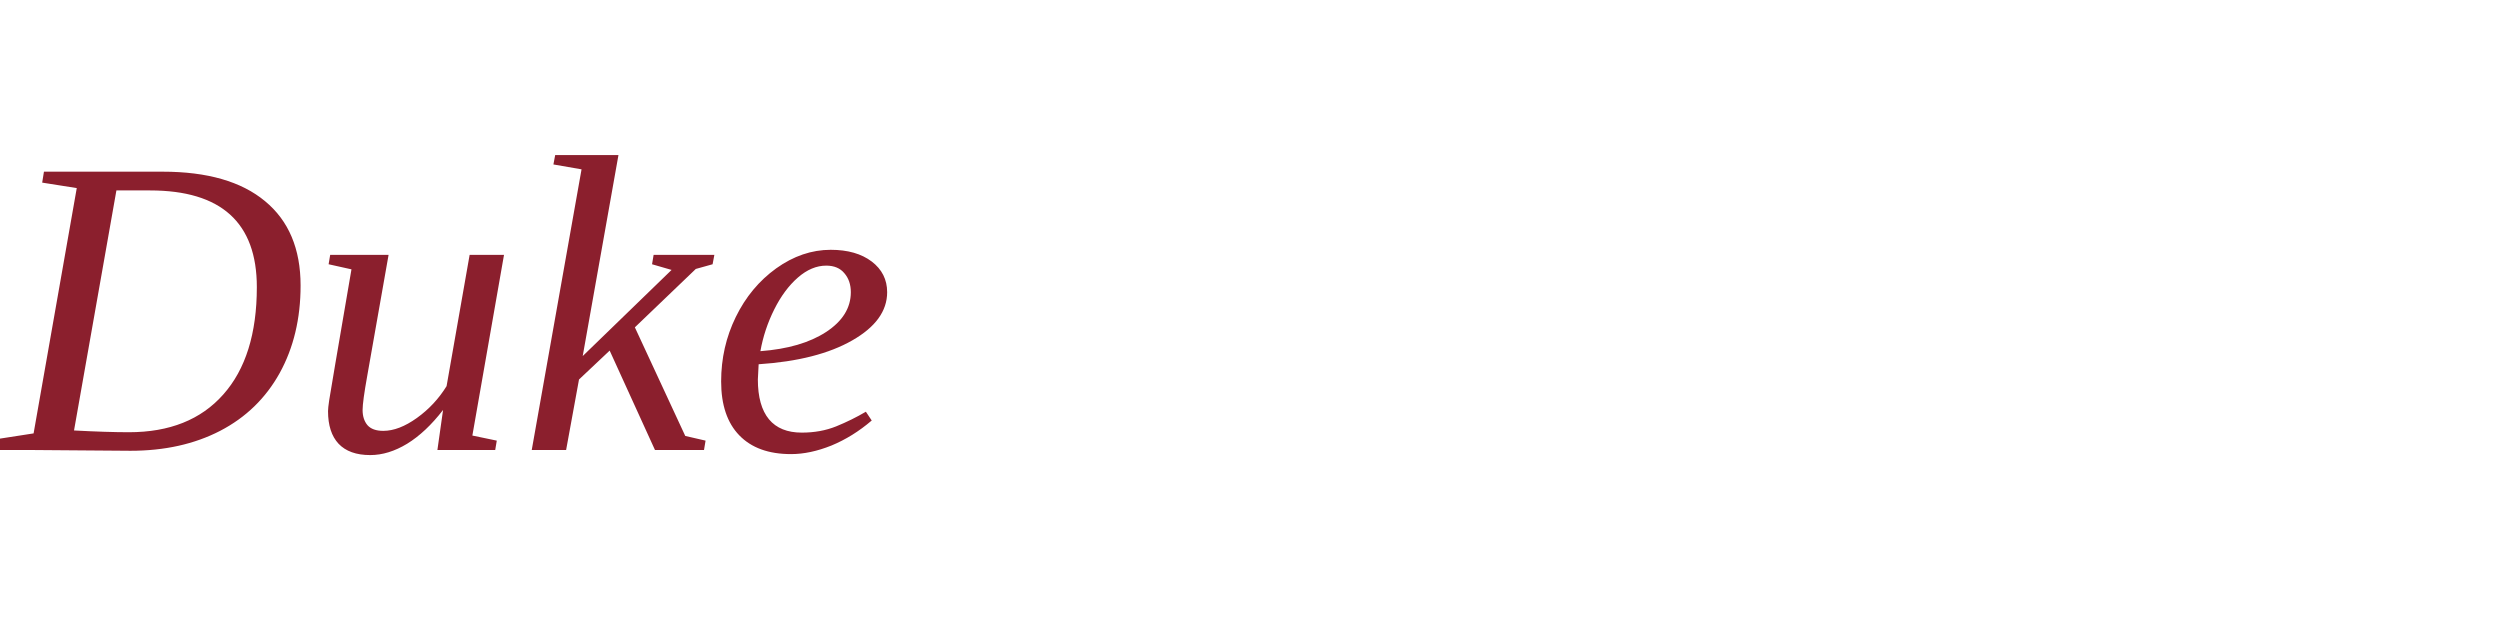
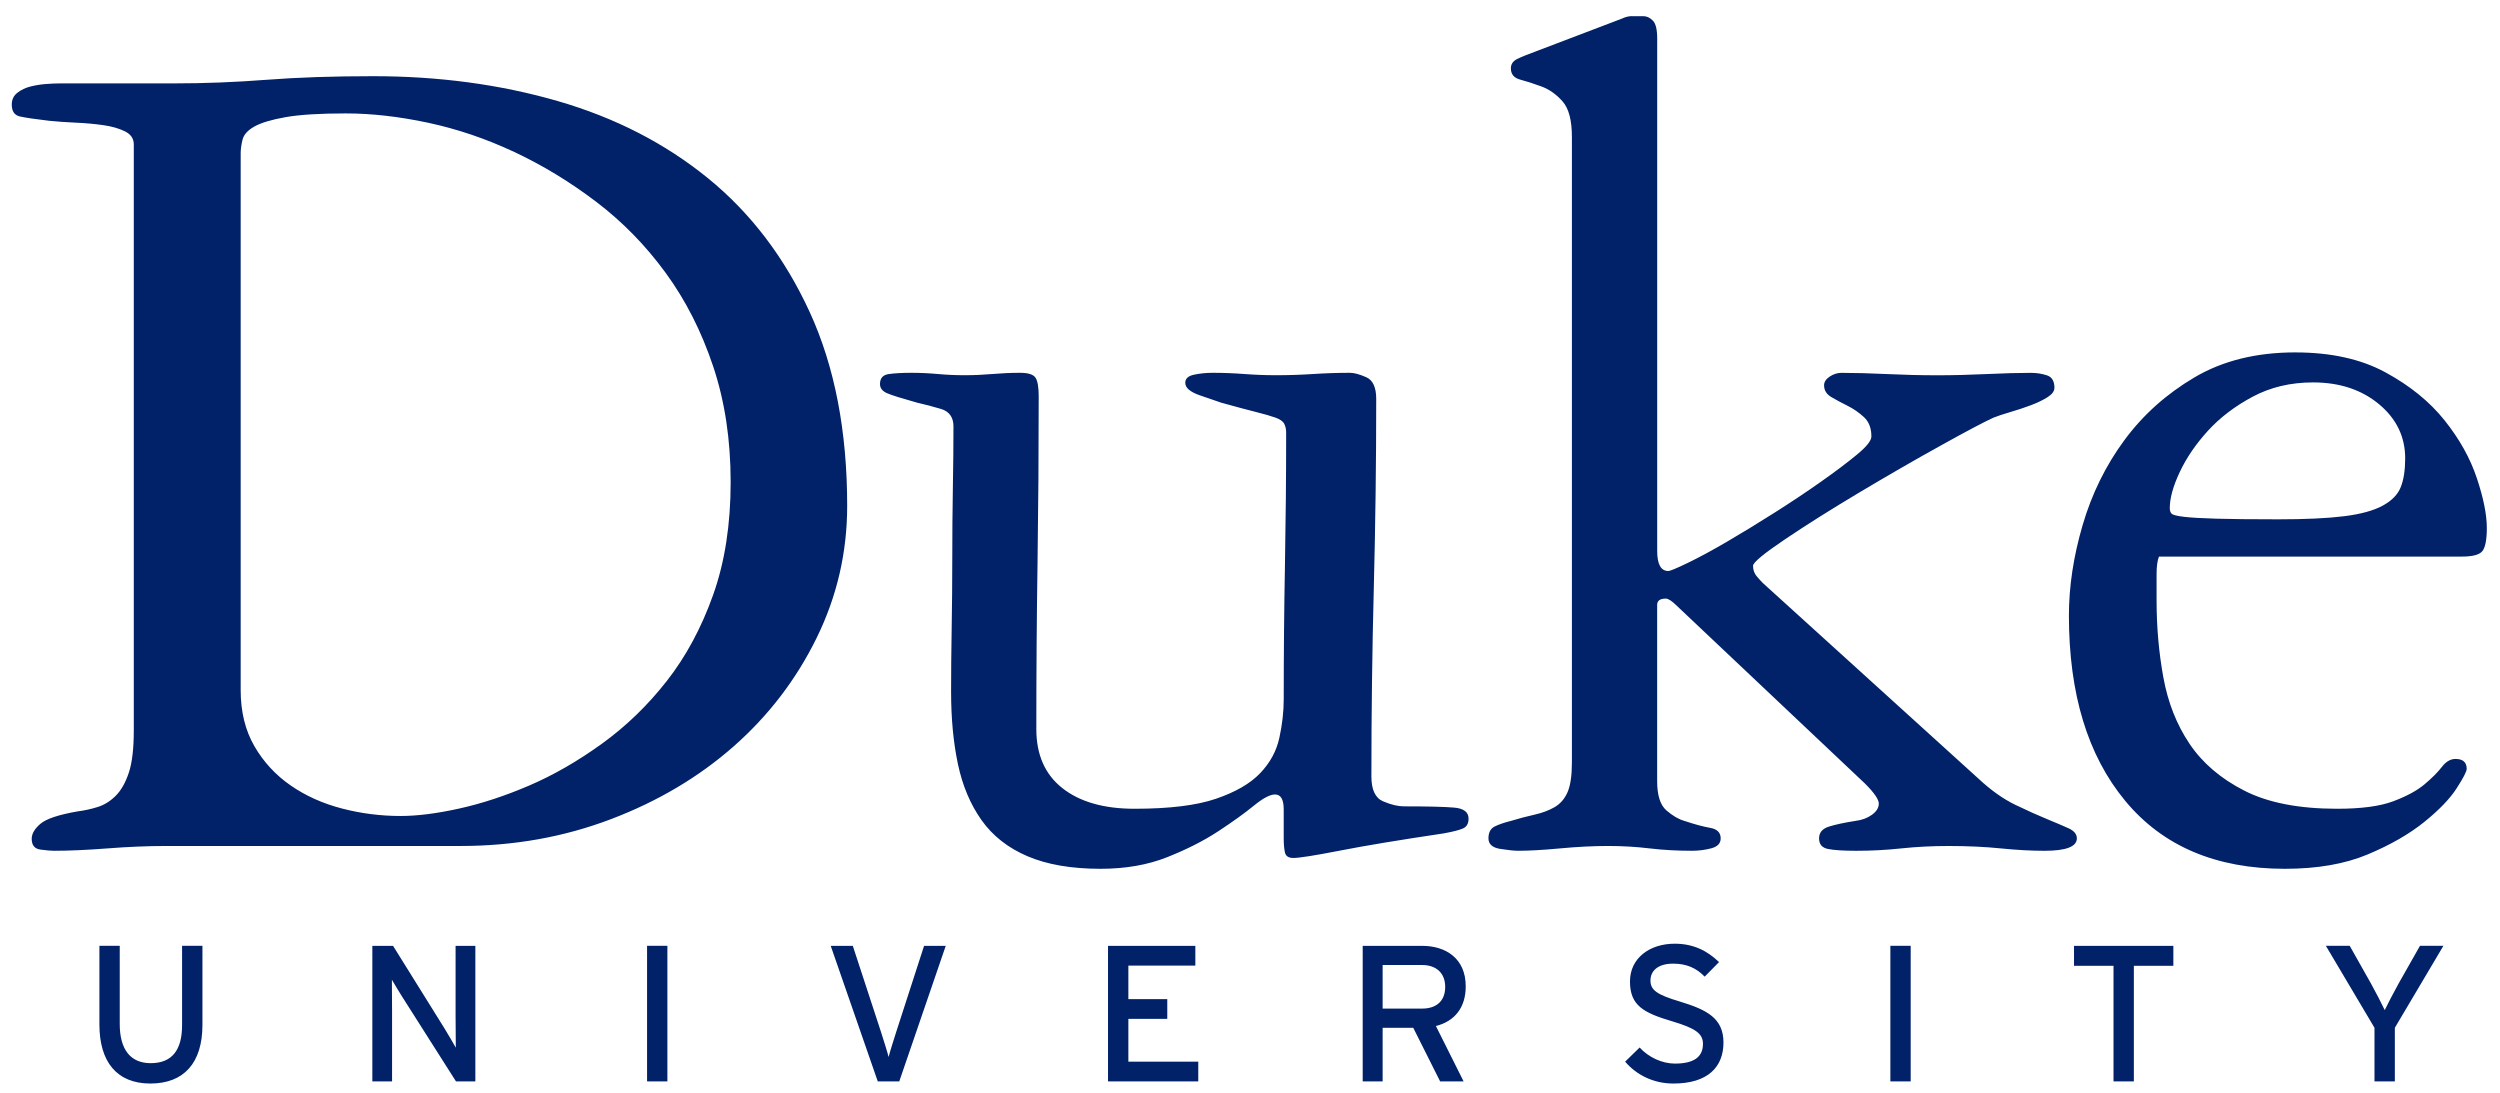
- <svg xmlns="http://www.w3.org/2000/svg" viewBox="0 0 200 50" role="img" aria-label="Duke">
-   <text x="0" y="36" font-family="'Iowan Old Style', 'Times New Roman', Georgia, serif" font-size="34" font-style="italic" fill="#8b1f2d">Duke</text>
+ <svg xmlns="http://www.w3.org/2000/svg" viewBox="0 0 200.758 87.716">
+   <g transform="matrix(1.25 0 0 -1.25 -326.25 413.97)">
+     <path d="m365.85 330.14c-0.215 0-0.429-0.053-0.644-0.156l-5.464-2.08c-0.587-0.215-1.014-0.387-1.281-0.52-0.266-0.134-0.398-0.334-0.398-0.6 0-0.374 0.198-0.616 0.598-0.722 0.399-0.106 0.855-0.252 1.361-0.439 0.507-0.187 0.961-0.508 1.361-0.961 0.401-0.454 0.6-1.214 0.6-2.281v-40.18c0-0.853-0.094-1.493-0.281-1.92-0.186-0.426-0.466-0.749-0.839-0.963-0.374-0.212-0.802-0.372-1.281-0.478-0.48-0.106-0.986-0.24-1.519-0.402-0.426-0.105-0.773-0.226-1.041-0.358-0.267-0.134-0.4-0.388-0.4-0.762 0-0.372 0.253-0.598 0.759-0.678 0.507-0.078 0.894-0.12 1.161-0.12 0.694 0 1.59 0.051 2.683 0.153 1.096 0.102 2.127 0.155 3.095 0.155 0.912 0 1.796-0.053 2.652-0.155 0.858-0.102 1.767-0.153 2.728-0.153 0.427 0 0.84 0.054 1.241 0.159 0.399 0.107 0.6 0.319 0.6 0.637 0 0.374-0.228 0.599-0.68 0.678-0.453 0.08-1.002 0.227-1.641 0.442-0.375 0.104-0.761 0.33-1.163 0.675-0.399 0.347-0.597 0.972-0.597 1.877v11.333c0 0.265 0.186 0.4 0.559 0.4 0.16 0 0.401-0.161 0.722-0.48l12.08-11.412c0.586-0.586 0.878-1.013 0.878-1.277 0-0.267-0.146-0.507-0.439-0.719-0.295-0.213-0.652-0.346-1.081-0.397-0.693-0.108-1.253-0.229-1.68-0.361-0.426-0.134-0.637-0.385-0.637-0.759 0-0.373 0.184-0.597 0.559-0.677 0.373-0.078 0.986-0.12 1.839-0.12 0.959 0 1.919 0.051 2.88 0.153 0.959 0.102 1.974 0.155 3.041 0.155 1.227 0 2.347-0.053 3.361-0.155 1.013-0.102 1.947-0.153 2.8-0.153 1.387 0 2.08 0.265 2.08 0.798 0 0.266-0.172 0.481-0.519 0.641-0.348 0.159-0.814 0.357-1.4 0.598-0.587 0.24-1.268 0.547-2.042 0.92-0.774 0.375-1.559 0.932-2.359 1.678l-13.841 12.556c-0.108 0.105-0.242 0.252-0.4 0.439-0.161 0.187-0.241 0.413-0.241 0.68 0 0.213 0.694 0.786 2.08 1.719 1.386 0.933 2.974 1.931 4.761 2.998 1.787 1.066 3.519 2.065 5.2 2.998 1.68 0.933 2.814 1.532 3.402 1.8 0.265 0.106 0.625 0.226 1.08 0.359 0.453 0.132 0.893 0.279 1.322 0.439 0.425 0.159 0.783 0.333 1.078 0.52 0.293 0.187 0.439 0.387 0.439 0.6 0 0.426-0.158 0.694-0.478 0.8-0.321 0.106-0.667 0.161-1.039 0.161-0.802 0-1.749-0.027-2.842-0.078-1.094-0.051-2.15-0.078-3.161-0.078-1.069 0-2.149 0.027-3.241 0.078-1.093 0.051-2.066 0.078-2.92 0.078-0.267 0-0.519-0.082-0.759-0.241-0.24-0.161-0.359-0.347-0.359-0.561 0-0.321 0.158-0.575 0.48-0.762 0.319-0.186 0.667-0.372 1.041-0.558 0.374-0.187 0.719-0.428 1.041-0.722 0.318-0.294 0.478-0.709 0.478-1.241 0-0.268-0.307-0.654-0.92-1.161-0.613-0.506-1.372-1.081-2.28-1.72-0.905-0.642-1.906-1.308-3-2.003-1.094-0.694-2.12-1.32-3.08-1.881s-1.8-1.014-2.52-1.361-1.134-0.52-1.241-0.52c-0.479 0-0.719 0.427-0.719 1.281v32.922c0 0.587-0.093 0.973-0.283 1.159-0.186 0.188-0.388 0.283-0.603 0.283h-0.725zm-80.872-3.859c-2.565 0-4.848-0.076-6.85-0.23-2.004-0.155-3.993-0.233-5.969-0.233h-7.283c-0.268 0-0.574-0.012-0.922-0.039-0.347-0.026-0.678-0.081-0.998-0.161-0.32-0.081-0.6-0.216-0.839-0.402-0.242-0.187-0.361-0.439-0.361-0.759 0-0.427 0.172-0.682 0.519-0.762 0.347-0.079 0.974-0.172 1.881-0.278 0.532-0.054 1.105-0.095 1.719-0.122 0.614-0.026 1.201-0.08 1.761-0.159 0.559-0.08 1.025-0.214 1.398-0.402 0.374-0.186 0.561-0.465 0.561-0.839v-37.639c0-1.174-0.106-2.08-0.32-2.72-0.213-0.642-0.492-1.133-0.839-1.481-0.347-0.347-0.733-0.589-1.159-0.722-0.427-0.134-0.854-0.228-1.281-0.281-1.227-0.213-2.026-0.48-2.4-0.8-0.374-0.319-0.559-0.641-0.559-0.961 0-0.412 0.185-0.643 0.559-0.694s0.666-0.077 0.88-0.077c0.96 0 2.106 0.051 3.439 0.153 1.334 0.103 2.589 0.155 3.764 0.155h18.908c3.418 0 6.636 0.574 9.655 1.72 3.019 1.147 5.649 2.706 7.892 4.681 2.242 1.974 4.018 4.295 5.327 6.963 1.309 2.666 1.964 5.494 1.964 8.481 0 4.802-0.801 8.95-2.403 12.445-1.603 3.493-3.78 6.361-6.531 8.602-2.751 2.24-5.969 3.894-9.653 4.961-3.687 1.067-7.638 1.6-11.858 1.6zm-1.772-2.391c1.659 0 3.426-0.2 5.3-0.6 1.873-0.4 3.721-1.028 5.541-1.881 1.82-0.854 3.573-1.92 5.259-3.2 1.685-1.28 3.173-2.803 4.458-4.562 1.286-1.761 2.301-3.762 3.05-6.002 0.75-2.24 1.125-4.722 1.125-7.441 0-2.722-0.375-5.137-1.125-7.244-0.749-2.106-1.738-3.948-2.969-5.522-1.232-1.574-2.624-2.92-4.177-4.041s-3.105-2.014-4.658-2.681c-1.552-0.667-3.052-1.16-4.497-1.48-1.446-0.322-2.703-0.481-3.773-0.481-1.286 0-2.542 0.159-3.773 0.481-1.233 0.32-2.33 0.813-3.294 1.48-0.964 0.667-1.74 1.506-2.328 2.52-0.588 1.013-0.883 2.215-0.883 3.603v34.489c0 0.266 0.039 0.56 0.12 0.88 0.08 0.319 0.334 0.6 0.762 0.841 0.428 0.24 1.098 0.441 2.008 0.602 0.909 0.159 2.193 0.239 3.853 0.239zm125.25-15.353c-2.504 0-4.663-0.535-6.473-1.603-1.811-1.068-3.317-2.417-4.516-4.047s-2.089-3.446-2.675-5.45c-0.586-2.003-0.88-3.938-0.88-5.808 0-5.023 1.205-8.988 3.616-11.9 2.41-2.911 5.83-4.367 10.258-4.367 2.08 0 3.853 0.308 5.32 0.923 1.466 0.615 2.678 1.313 3.639 2.089 0.96 0.776 1.654 1.5 2.08 2.166 0.429 0.667 0.642 1.08 0.642 1.241 0 0.426-0.243 0.639-0.722 0.639-0.32 0-0.615-0.174-0.88-0.522-0.268-0.346-0.641-0.718-1.12-1.119-0.48-0.401-1.146-0.759-2-1.08-0.855-0.321-2.053-0.48-3.6-0.48-2.454 0-4.442 0.386-5.963 1.163-1.52 0.775-2.692 1.779-3.519 3.009-0.827 1.228-1.387 2.645-1.68 4.25-0.294 1.603-0.439 3.259-0.439 4.972v1.684c0 0.48 0.05 0.855 0.153 1.123h19.466c0.693 0 1.131 0.119 1.317 0.359 0.185 0.24 0.28 0.733 0.28 1.48 0 0.852-0.214 1.919-0.641 3.198-0.426 1.28-1.118 2.52-2.077 3.719-0.959 1.2-2.225 2.227-3.797 3.08-1.572 0.854-3.501 1.28-5.791 1.28zm-88.923-1.311c-0.587 0-1.066-0.028-1.439-0.081-0.374-0.054-0.561-0.266-0.561-0.641 0-0.267 0.159-0.468 0.48-0.6 0.32-0.134 0.961-0.333 1.92-0.6 0.48-0.107 0.988-0.241 1.52-0.4 0.533-0.16 0.8-0.535 0.8-1.122 0-1.175-0.013-2.495-0.039-3.962s-0.037-2.975-0.037-4.523c0-1.496-0.014-2.989-0.039-4.483-0.026-1.496-0.037-2.856-0.037-4.083 0-1.709 0.145-3.258 0.439-4.645s0.799-2.587 1.52-3.603c0.721-1.014 1.708-1.785 2.961-2.319 1.254-0.533 2.816-0.802 4.683-0.802 1.602 0 3.029 0.25 4.283 0.748s2.347 1.053 3.281 1.666c0.933 0.613 1.694 1.161 2.281 1.641 0.587 0.479 1.04 0.72 1.361 0.72 0.374 0 0.559-0.32 0.559-0.959v-1.841c0-0.374 0.025-0.679 0.078-0.92 0.051-0.241 0.232-0.359 0.542-0.359 0.377 0 1.373 0.157 2.989 0.472 1.616 0.316 3.836 0.685 6.664 1.106 0.586 0.107 1.001 0.21 1.241 0.317 0.238 0.104 0.361 0.315 0.361 0.631 0 0.421-0.309 0.657-0.922 0.709-0.614 0.054-1.694 0.081-3.241 0.081-0.373 0-0.814 0.104-1.32 0.319-0.508 0.213-0.759 0.747-0.759 1.602 0 4.055 0.051 8.095 0.155 12.123 0.102 4.029 0.155 8.072 0.155 12.127 0 0.746-0.214 1.212-0.645 1.4-0.427 0.187-0.775 0.281-1.042 0.281-0.805 0-1.594-0.027-2.372-0.078-0.776-0.051-1.566-0.077-2.367-0.077-0.694 0-1.375 0.026-2.041 0.077-0.668 0.051-1.347 0.078-2.039 0.078-0.427 0-0.828-0.042-1.202-0.122-0.373-0.08-0.559-0.252-0.559-0.519 0-0.32 0.306-0.586 0.92-0.8 0.613-0.213 1.08-0.374 1.4-0.481 0.96-0.267 1.707-0.467 2.239-0.6 0.533-0.134 0.947-0.253 1.241-0.359 0.293-0.106 0.481-0.24 0.561-0.402 0.079-0.159 0.12-0.346 0.12-0.559 0-2.88-0.027-5.733-0.078-8.559-0.053-2.828-0.078-5.681-0.078-8.564 0-0.799-0.094-1.628-0.28-2.481-0.185-0.854-0.599-1.613-1.238-2.28-0.638-0.666-1.585-1.212-2.836-1.639-1.251-0.428-2.995-0.642-5.23-0.642-1.97 0-3.515 0.442-4.633 1.322-1.119 0.88-1.677 2.146-1.677 3.8 0 3.574 0.025 7.134 0.078 10.681 0.05 3.548 0.075 7.108 0.075 10.684 0 0.585-0.066 0.984-0.2 1.198-0.135 0.214-0.471 0.322-1.008 0.322-0.59 0-1.181-0.027-1.772-0.078-0.59-0.051-1.181-0.077-1.772-0.077-0.59 0-1.166 0.026-1.725 0.077s-1.134 0.078-1.72 0.078zm90.061-0.617c1.707 0 3.12-0.467 4.241-1.4 1.119-0.933 1.68-2.091 1.68-3.478 0-0.747-0.092-1.359-0.281-1.839-0.186-0.48-0.572-0.878-1.158-1.198-0.587-0.32-1.415-0.548-2.481-0.681-1.067-0.134-2.481-0.2-4.241-0.2-1.707 0-3.028 0.015-3.961 0.041s-1.627 0.066-2.08 0.12c-0.453 0.052-0.722 0.12-0.802 0.2-0.078 0.079-0.119 0.199-0.119 0.359 0 0.639 0.214 1.412 0.641 2.319 0.426 0.906 1.025 1.786 1.8 2.639 0.774 0.852 1.734 1.584 2.881 2.198 1.146 0.612 2.44 0.92 3.88 0.92zm-41.008-36.059c-1.604 0-2.872-0.921-2.872-2.427 0-1.556 0.881-2.015 2.723-2.562 1.455-0.436 1.966-0.772 1.966-1.444 0-0.847-0.584-1.269-1.803-1.269-0.821 0-1.681 0.398-2.266 1.033l-0.931-0.908c0.732-0.859 1.828-1.406 3.097-1.406 2.227 0 3.22 1.071 3.22 2.638 0 1.555-1.069 2.103-2.788 2.625-1.504 0.447-1.902 0.746-1.902 1.356 0 0.584 0.435 1.083 1.456 1.083 0.858 0 1.48-0.274 2.027-0.834l0.922 0.934c-0.771 0.746-1.669 1.181-2.85 1.181zm-101.2-0.136v-5.053c0-2.4 1.12-3.794 3.272-3.794 2.165 0 3.347 1.33 3.347 3.769v5.078h-1.308v-5.103c0-1.592-0.646-2.436-2.014-2.436-1.307 0-1.991 0.882-1.991 2.525v5.014h-1.306zm35.183 0v-8.709h1.306v8.709h-1.306zm79.873 0v-8.709h1.306v8.709h-1.306zm27.978 0 3.123-5.264v-3.445h1.308v3.445l3.12 5.264h-1.505l-1.369-2.414c-0.31-0.561-0.746-1.395-0.895-1.717-0.15 0.322-0.596 1.193-0.895 1.728l-1.356 2.403h-1.531zm-125.5-0.002v-8.708h1.267v4.516c0 0.485-0.011 1.693-0.011 2.016 0.136-0.224 0.436-0.747 0.647-1.07l3.47-5.461h1.245v8.708h-1.27v-4.491c0-0.486 0.014-1.729 0.014-2.053-0.125 0.224-0.498 0.87-0.722 1.231l-3.309 5.312h-1.331zm29.448 0 3.022-8.708h1.381l2.986 8.708h-1.392l-1.792-5.536c-0.162-0.51-0.412-1.293-0.486-1.606-0.075 0.313-0.323 1.084-0.484 1.594l-1.817 5.548h-1.417zm17.814 0v-8.708h5.798v1.269h-4.491v2.748h2.5v1.269h-2.5v2.153h4.303v1.269h-5.611zm16.361 0v-8.708h1.281v3.445h1.966l1.728-3.445h1.508l-1.78 3.558c1.182 0.299 1.916 1.157 1.916 2.55 0 1.793-1.28 2.6-2.798 2.6h-3.82zm45.697 0v-1.281h2.538v-7.427h1.306v7.427h2.538v1.281h-6.381zm-44.416-1.231h2.539c0.883 0 1.48-0.498 1.48-1.406 0-0.946-0.609-1.394-1.48-1.394h-2.539v2.8z" fill="#012169" />
+   </g>
</svg>
